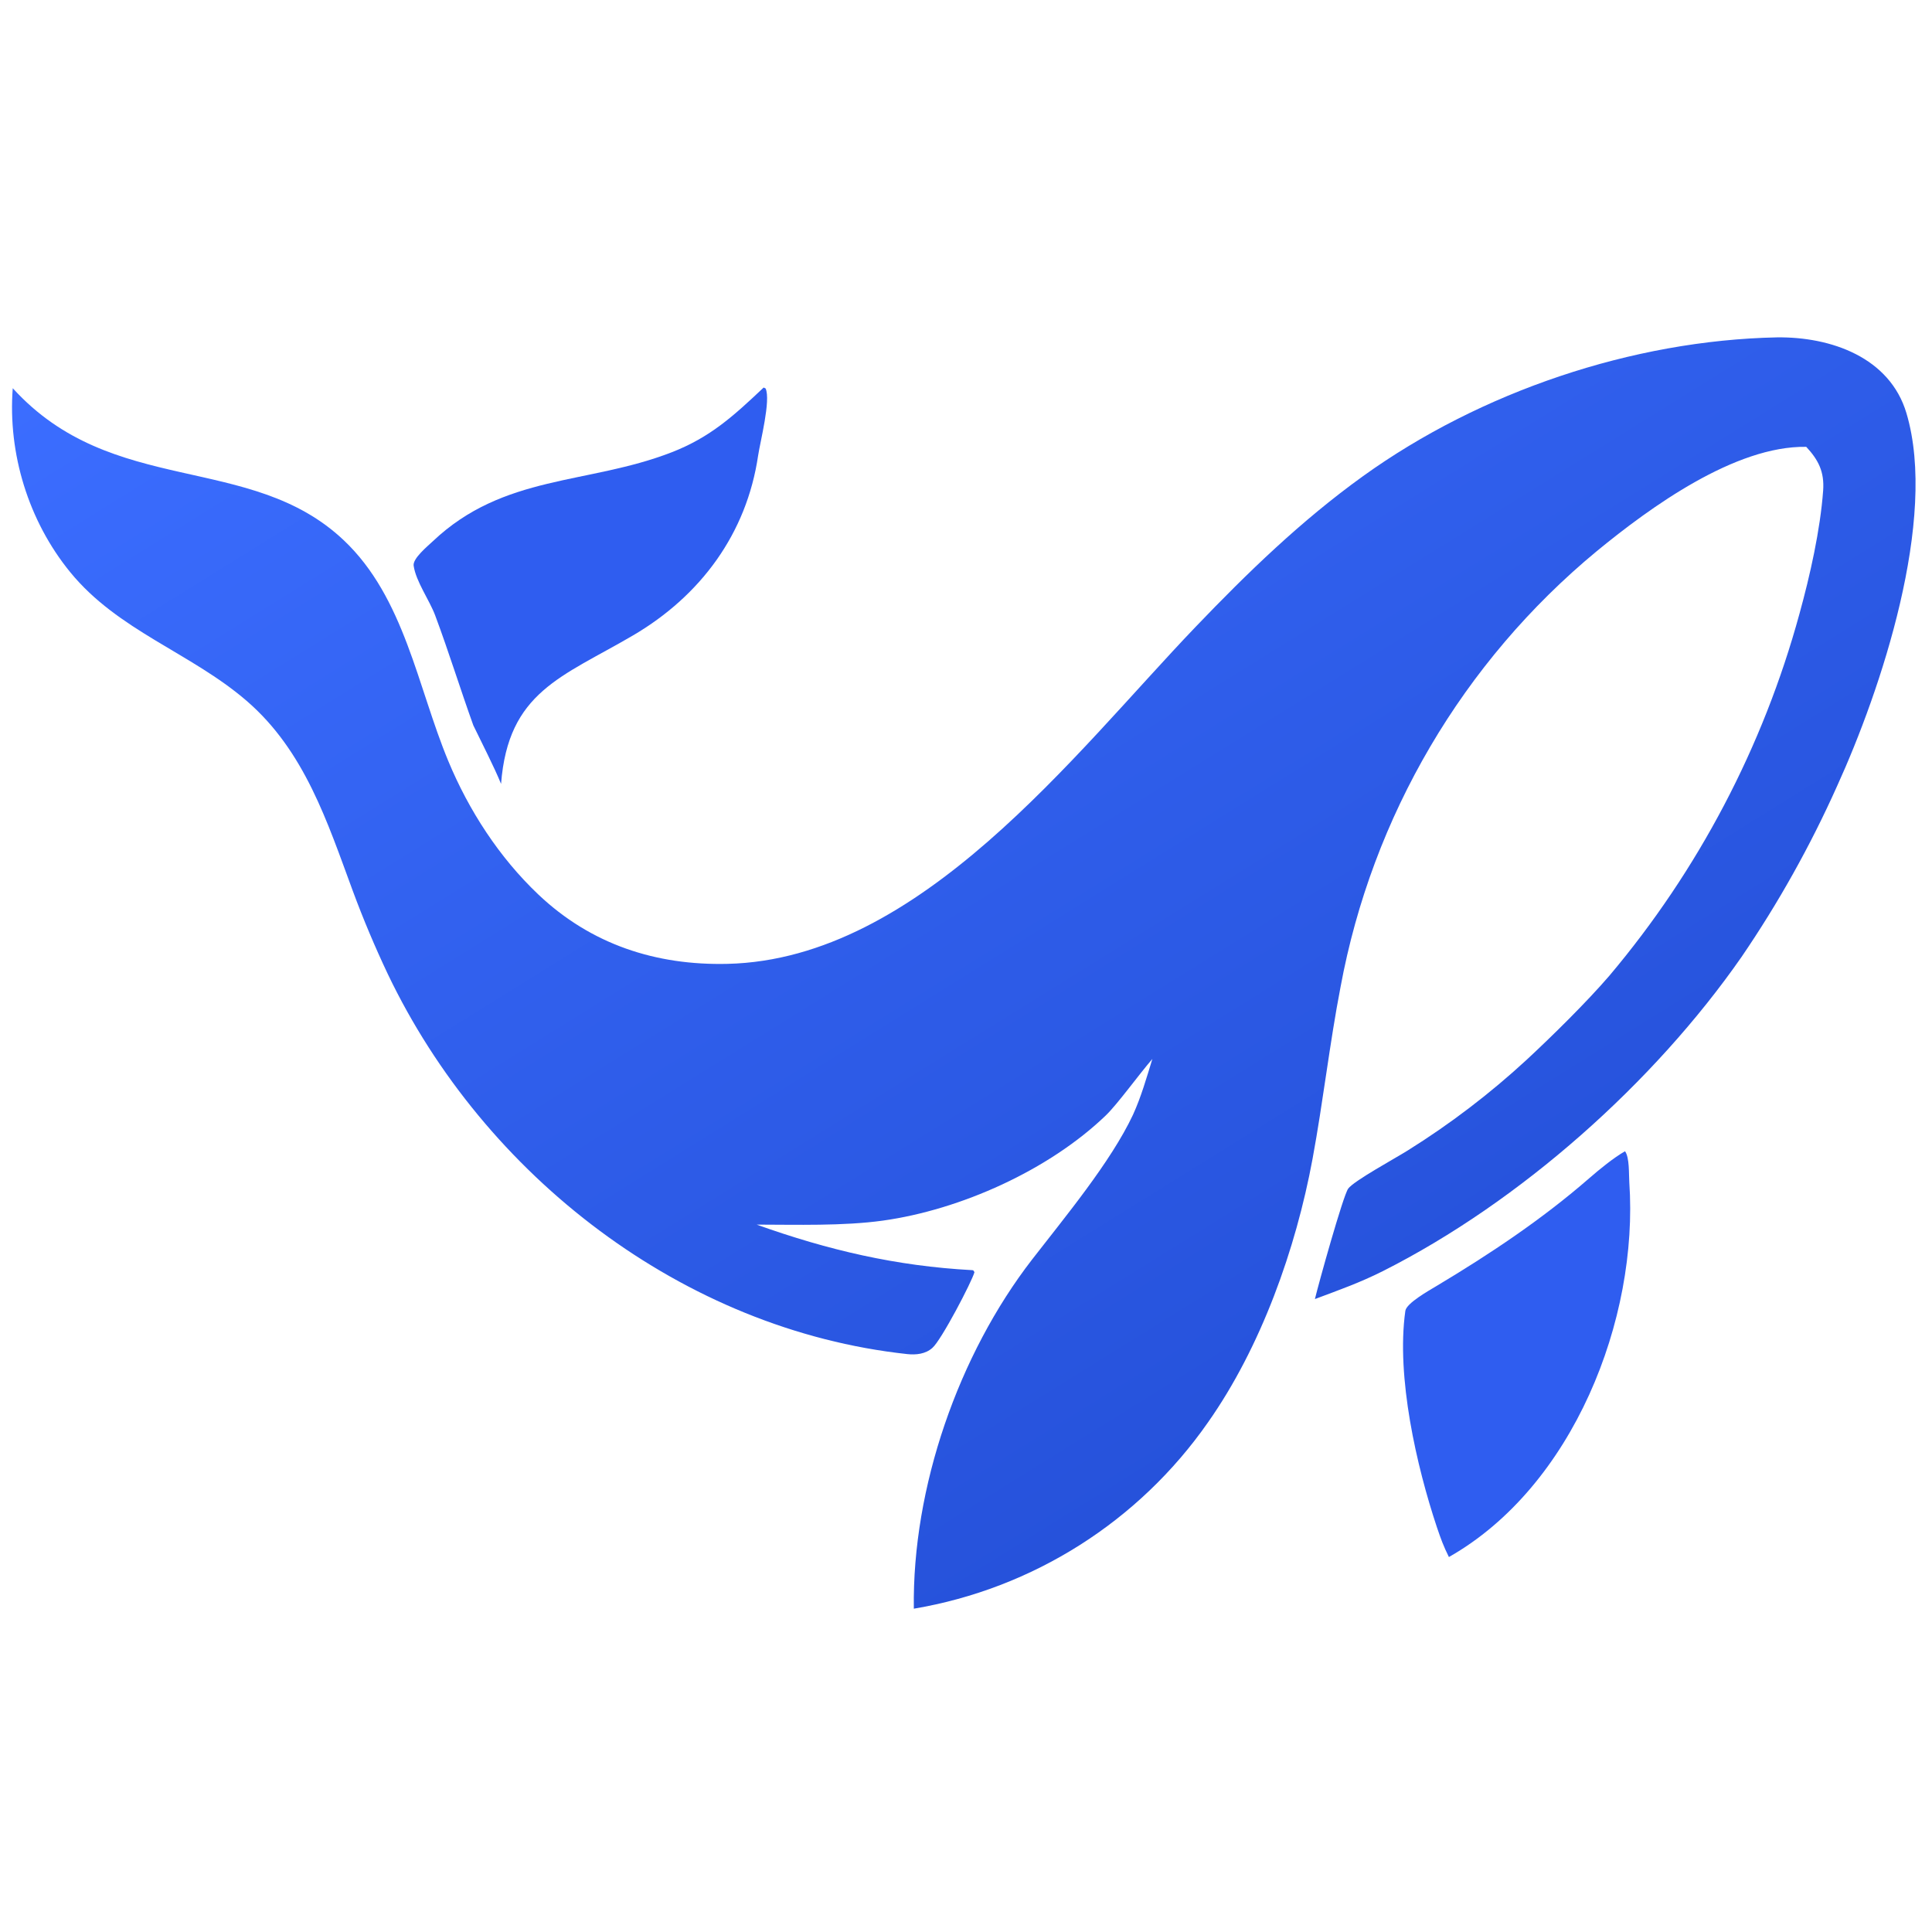
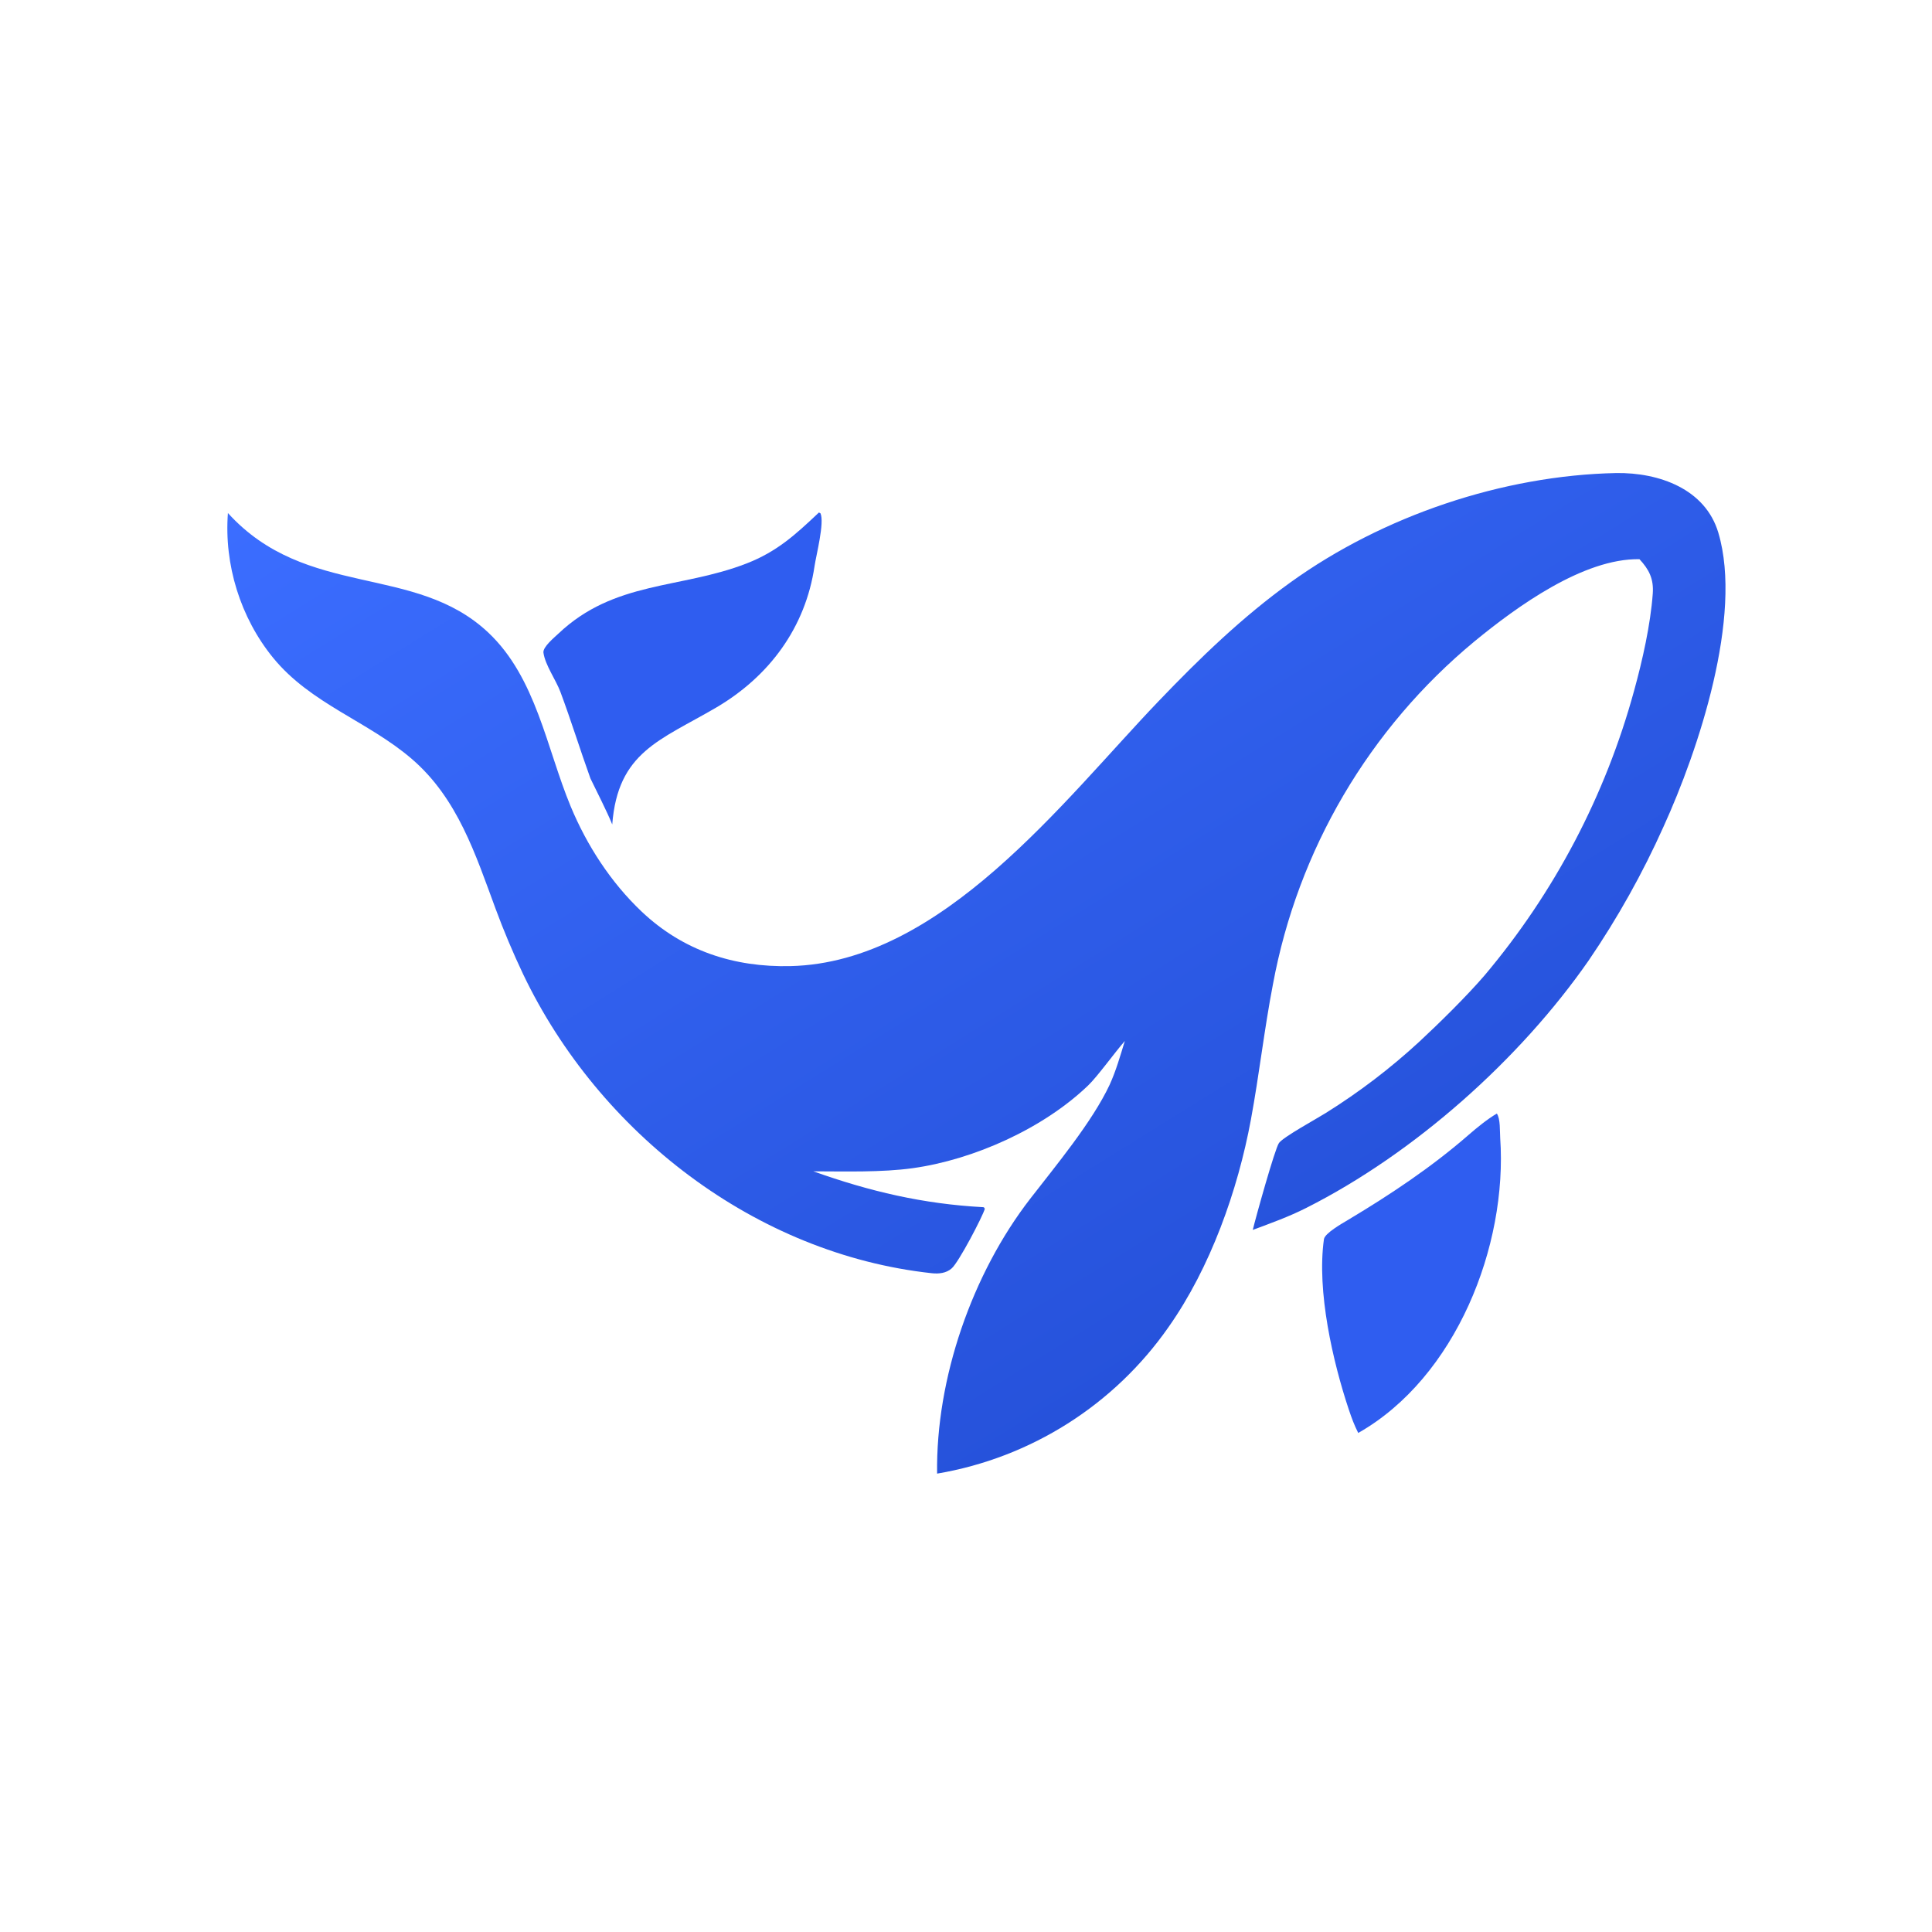
- <svg xmlns="http://www.w3.org/2000/svg" viewBox="110 108 425 425">
+ <svg xmlns="http://www.w3.org/2000/svg" viewBox="49.1 50 540 540">
  <defs>
    <linearGradient id="gradient_0" gradientUnits="userSpaceOnUse" x1="433.528" y1="389.202" x2="256.664" y2="104.413">
      <stop offset="0" stop-color="#2652DB" />
      <stop offset="1" stop-color="#3B6DFF" />
    </linearGradient>
  </defs>
  <path fill="url(#gradient_0)" transform="matrix(1.00625 0 0 1.00625 0 3.05176e-05)" d="M497.751 181.084C509.626 180.925 522.47 185.483 526.092 197.661C532.997 220.872 520.475 258.238 510.904 279.229C505.072 292.251 498.093 304.729 490.05 316.514C470.913 344.01 441.684 370.035 411.673 385.19C406.688 387.707 401.978 389.37 396.774 391.32C397.547 388.053 402.92 368.752 404.047 367.182C405.267 365.482 414.505 360.458 417.05 358.846C426.315 353.065 435.019 346.429 443.047 339.025C448.56 333.91 456.19 326.401 461.152 320.628C480.585 297.583 494.765 270.581 502.705 241.5C505.01 233.143 507.241 223.262 507.879 214.585C508.179 210.493 506.847 207.871 504.185 205.014C488.642 204.755 470.141 218.164 458.382 227.825C429.108 252.037 409.281 285.772 402.371 323.127C399.998 335.401 398.555 348.256 396.259 360.66C392.606 380.397 384.998 401.796 373.407 418.265C358.307 439.929 335.13 454.612 309.092 459.011C308.723 432.532 318.84 403.486 334.965 382.647C341.975 373.586 352.166 361.352 357.01 351.015C358.788 347.113 359.976 342.939 361.235 338.837C358.41 342.073 353.647 348.686 351.074 351.163C338.652 363.121 319.316 371.814 302.286 374.176C293.653 375.373 283.388 375.055 274.729 375.045C290.377 380.63 305.227 384.105 321.821 385C322.191 385.02 322.114 385.093 322.345 385.443C321.835 387.415 315.06 400.408 313.126 402.016C311.635 403.341 309.577 403.559 307.644 403.35C258.696 398.045 215.202 364.459 194.075 320.226C191.264 314.289 188.716 308.232 186.436 302.072C180.877 287.034 175.935 271.499 163.234 260.543C151.035 250.019 135.118 245.229 124.645 232.388C115.547 221.233 111.017 206.497 112.103 192.194C133.887 216.171 164.015 206.104 184.467 225.435C197.751 237.992 200.587 257.498 207.311 273.682C211.815 284.524 218.461 294.774 226.991 302.865C238.515 313.796 252.709 318.416 268.386 318.041C310.471 317.034 344.075 272.165 370.655 244.41C382.092 232.467 393.818 221.116 407.28 211.431C432.912 192.989 466.161 181.733 497.751 181.084Z" />
  <path fill="#2F5DF0" transform="matrix(1.00625 0 0 1.00625 0 3.05176e-05)" d="M276.262 192.049L276.69 192.258C277.868 194.817 275.49 203.94 275.05 206.931C272.538 223.978 262.491 237.573 247.702 246.24C232.148 255.355 220.41 258.534 218.856 278.698C217.309 274.903 214.612 269.684 212.795 265.908C209.93 257.943 207.432 249.845 204.46 241.885C203.198 238.506 200.239 234.454 199.745 230.989C199.52 229.41 202.799 226.735 203.91 225.681C219.455 210.943 237.817 213.328 256.145 206.209C264.63 202.913 269.74 198.207 276.262 192.049Z" />
  <path fill="#2F5DF0" transform="matrix(1.00625 0 0 1.00625 0 3.05176e-05)" d="M464.567 359.005C465.582 360.406 465.382 364.039 465.504 365.801C467.569 395.744 453.22 432.31 426.066 447.717C424.871 445.313 424.303 443.744 423.442 441.201C419.026 427.965 414.505 408.361 416.542 393.899C416.777 392.233 421.635 389.497 423.308 388.496C435.046 381.471 446.45 373.878 456.784 364.872C458.969 362.971 462.08 360.428 464.567 359.005Z" />
</svg>
